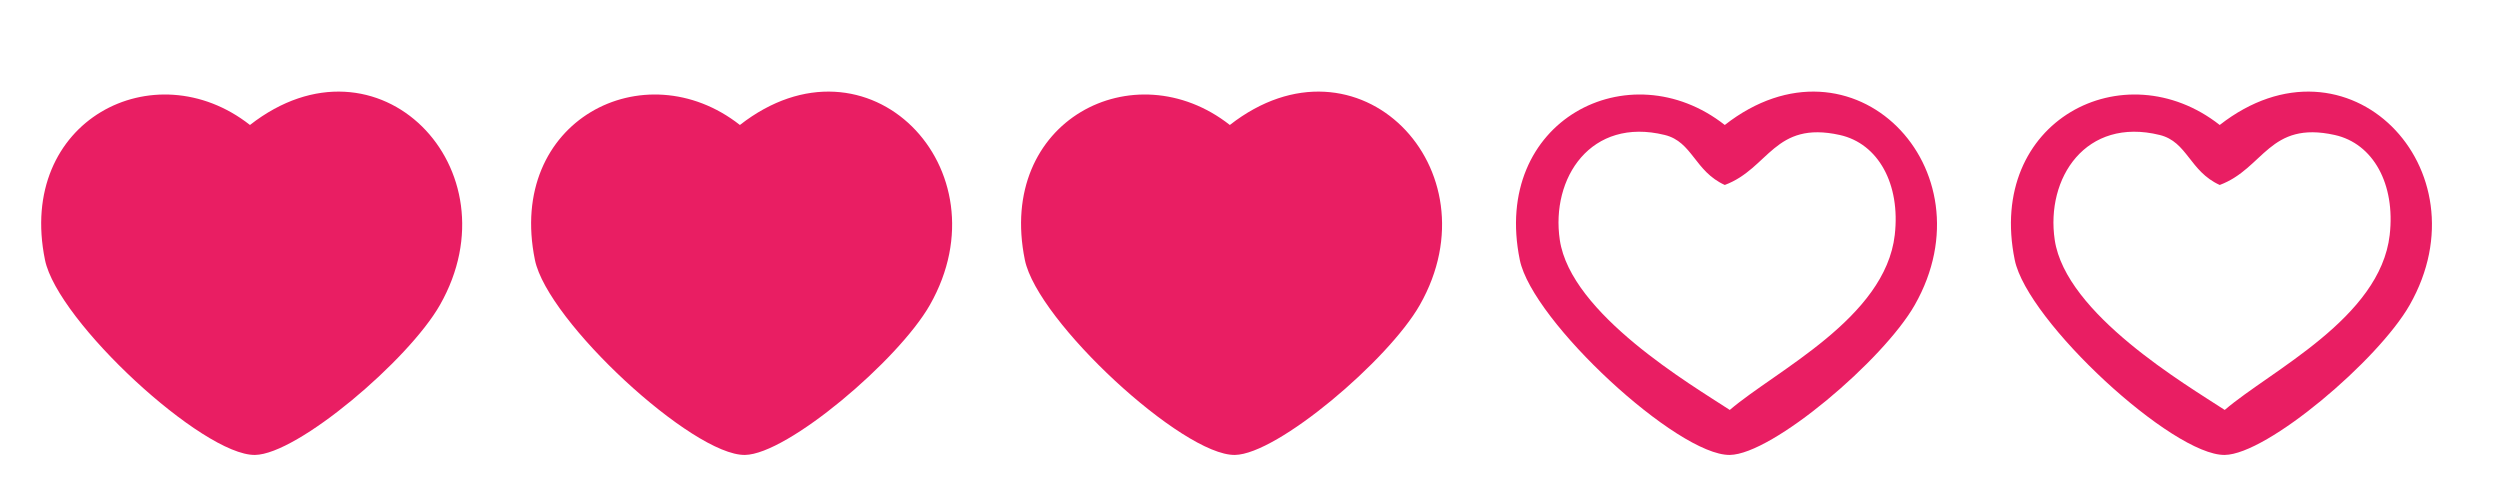
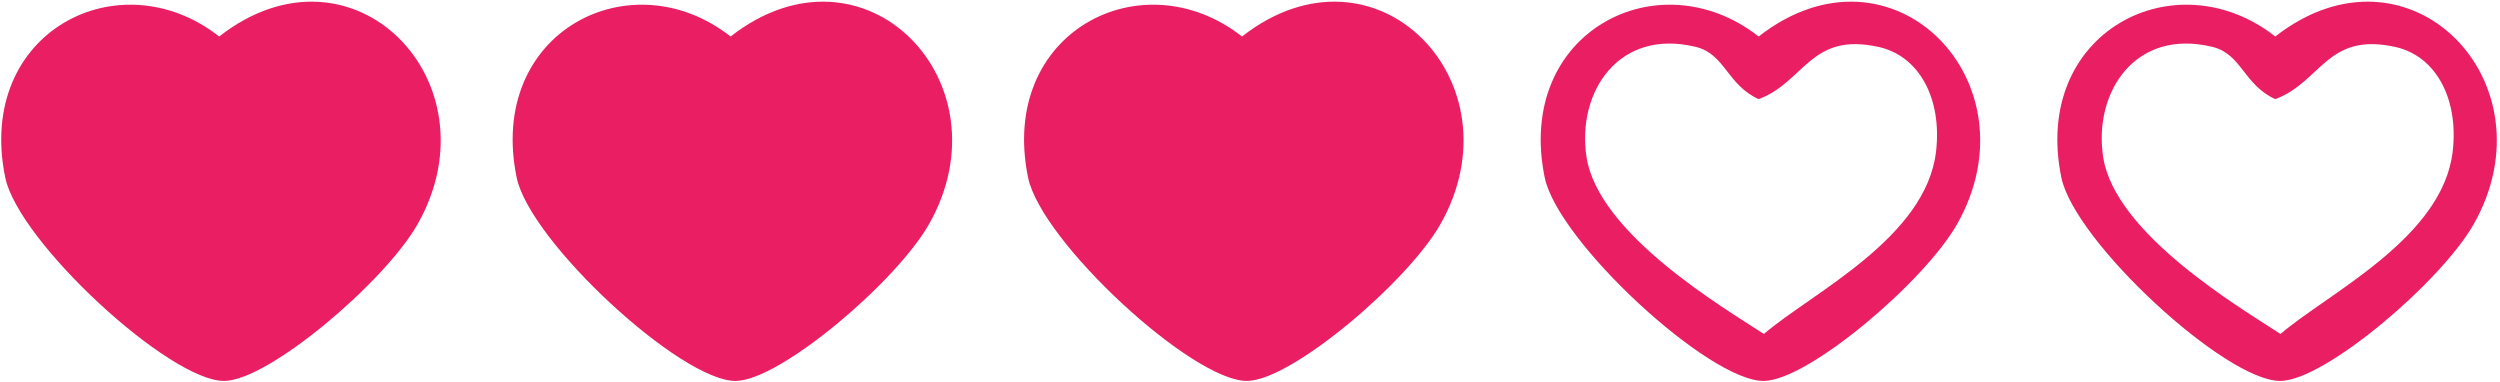
- <svg xmlns="http://www.w3.org/2000/svg" version="1.1" id="Layer_1" x="0px" y="0px" width="500px" height="100px" viewBox="0 0 500 100" enable-background="new 0 0 500 100" xml:space="preserve">
-   <g>
-     <g>
-       <path fill-rule="evenodd" clip-rule="evenodd" fill="#E91E63" d="M49.994,24.996c25.622-20.012,53.473,8.792,37.995,35.995    c-6.271,11.022-28.475,29.887-36.995,29.996C40.581,91.122,11.521,64.311,8.999,51.992C3.288,24.104,30.882,9.987,49.994,24.996z     M83.989,46.993c1.167-10.178-3.293-18.294-10.999-19.998c-13.125-2.902-14.137,6.696-22.997,9.999    c-6.026-2.73-6.455-8.635-11.999-9.999c-14.772-3.634-22.839,8.585-20.997,20.998c2.194,14.787,26.237,28.926,33.996,33.996    C60.175,74.118,82.083,63.619,83.989,46.993z" />
-       <path fill-rule="evenodd" clip-rule="evenodd" fill="#E91E63" d="M147.981,24.996c25.622-20.012,53.473,8.792,37.995,35.995    c-6.271,11.022-28.475,29.887-36.995,29.996c-10.413,0.135-39.473-26.677-41.995-38.995    C101.276,24.104,128.87,9.987,147.981,24.996z M181.977,46.993c1.167-10.178-3.293-18.294-10.999-19.998    c-13.125-2.902-14.137,6.696-22.997,9.999c-6.027-2.73-6.455-8.635-11.999-9.999c-14.772-3.634-22.839,8.585-20.997,20.998    c2.194,14.787,26.237,28.926,33.996,33.996C158.163,74.118,180.071,63.619,181.977,46.993z" />
-       <path fill-rule="evenodd" clip-rule="evenodd" fill="#E91E63" d="M245.969,24.996c25.622-20.012,53.472,8.792,37.996,35.995    c-6.271,11.022-28.476,29.887-36.996,29.996c-10.413,0.135-39.473-26.677-41.995-38.995    C199.264,24.104,226.857,9.987,245.969,24.996z M279.965,46.993c1.167-10.178-3.293-18.294-10.998-19.998    c-13.126-2.902-14.138,6.696-22.998,9.999c-6.027-2.73-6.455-8.635-11.999-9.999c-14.772-3.634-22.839,8.585-20.998,20.998    c2.194,14.787,26.238,28.926,33.996,33.996C256.15,74.118,278.059,63.619,279.965,46.993z" />
-       <path fill-rule="evenodd" clip-rule="evenodd" fill="#E91E63" d="M344.957,24.996c25.621-20.012,53.473,8.792,37.995,35.995    c-6.271,11.022-28.475,29.887-36.995,29.996c-10.413,0.135-39.473-26.677-41.995-38.995    C298.251,24.104,325.845,9.987,344.957,24.996z M378.952,46.993c1.168-10.178-3.293-18.294-10.998-19.998    c-13.125-2.902-14.138,6.696-22.997,9.999c-6.027-2.73-6.455-8.635-11.999-9.999c-14.771-3.634-22.839,8.585-20.997,20.998    c2.194,14.787,26.237,28.926,33.996,33.996C355.138,74.118,377.046,63.619,378.952,46.993z" />
-       <path fill-rule="evenodd" clip-rule="evenodd" fill="#E91E63" d="M443.944,24.996c25.622-20.012,53.473,8.792,37.995,35.995    c-6.271,11.022-28.475,29.887-36.995,29.996c-10.413,0.135-39.473-26.677-41.995-38.995    C397.239,24.104,424.832,9.987,443.944,24.996z M477.94,46.993c1.167-10.178-3.294-18.294-10.999-19.998    c-13.125-2.902-14.137,6.696-22.997,9.999c-6.026-2.73-6.454-8.635-11.998-9.999c-14.772-3.634-22.84,8.585-20.998,20.998    c2.194,14.787,26.237,28.926,33.996,33.996C454.126,74.118,476.034,63.619,477.94,46.993z" />
+ <svg xmlns="http://www.w3.org/2000/svg" width="479px" height="73px" viewBox="0 0 479 73" version="1.1">
+   <defs />
+   <g id="Page-1" stroke="none" stroke-width="1" fill="none" fill-rule="evenodd">
+     <g id="6ThreeRating" fill="#E91E63">
+       <g id="Group">
+         <path d="M41.994,6.996 C67.616,-13.016 95.467,15.788 79.989,42.991 C73.718,54.013 51.514,72.878 42.994,72.987 C32.581,73.122 3.521,46.311 0.999,33.992 C-4.712,6.104 22.882,-8.013 41.994,6.996 L41.994,6.996 Z M75.989,28.993 C77.156,18.815 72.696,10.699 64.99,8.995 C51.865,6.093 50.853,15.691 41.993,18.994 C35.967,16.264 35.538,10.359 29.994,8.995 C15.222,5.361 7.155,17.58 8.997,29.993 C11.191,44.78 35.234,58.919 42.993,63.989 C52.175,56.118 74.083,45.619 75.989,28.993 L75.989,28.993 Z" id="Shape" />
+         <path d="M139.981,6.996 C165.603,-13.016 193.454,15.788 177.976,42.991 C171.705,54.013 149.501,72.878 140.981,72.987 C130.568,73.122 101.508,46.31 98.986,33.992 C93.276,6.104 120.87,-8.013 139.981,6.996 L139.981,6.996 Z M173.977,28.993 C175.144,18.815 170.684,10.699 162.978,8.995 C149.853,6.093 148.841,15.691 139.981,18.994 C133.954,16.264 133.526,10.359 127.982,8.995 C113.21,5.361 105.143,17.58 106.985,29.993 C109.179,44.78 133.222,58.919 140.981,63.989 C150.163,56.118 172.071,45.619 173.977,28.993 L173.977,28.993 Z" id="Shape" />
+         <path d="M237.969,6.996 C263.591,-13.016 291.441,15.788 275.965,42.991 C269.694,54.013 247.489,72.878 238.969,72.987 C228.556,73.122 199.496,46.31 196.974,33.992 C191.264,6.104 218.857,-8.013 237.969,6.996 L237.969,6.996 Z M271.965,28.993 C273.132,18.815 268.672,10.699 260.967,8.995 C247.841,6.093 246.829,15.691 237.969,18.994 C231.942,16.264 231.514,10.359 225.97,8.995 C211.198,5.361 203.131,17.58 204.972,29.993 C207.166,44.78 231.21,58.919 238.968,63.989 C248.15,56.118 270.059,45.619 271.965,28.993 L271.965,28.993 Z" id="Shape" />
+         <path d="M336.957,6.996 C362.578,-13.016 390.43,15.788 374.952,42.991 C368.681,54.013 346.477,72.878 337.957,72.987 C327.544,73.122 298.484,46.31 295.962,33.992 C290.251,6.104 317.845,-8.013 336.957,6.996 L336.957,6.996 Z M370.952,28.993 C372.12,18.815 367.659,10.699 359.954,8.995 C346.829,6.093 345.816,15.691 336.957,18.994 C330.93,16.264 330.502,10.359 324.958,8.995 C310.187,5.361 302.119,17.58 303.961,29.993 C306.155,44.78 330.198,58.919 337.957,63.989 C347.138,56.118 369.046,45.619 370.952,28.993 L370.952,28.993 Z" id="Shape" />
+         <path d="M435.944,6.996 C461.566,-13.016 489.417,15.788 473.939,42.991 C467.668,54.013 445.464,72.878 436.944,72.987 C426.531,73.122 397.471,46.31 394.949,33.992 C389.239,6.104 416.832,-8.013 435.944,6.996 L435.944,6.996 Z M469.94,28.993 C471.107,18.815 466.646,10.699 458.941,8.995 C445.816,6.093 444.804,15.691 435.944,18.994 C429.918,16.264 429.49,10.359 423.946,8.995 C409.174,5.361 401.106,17.58 402.948,29.993 C405.142,44.78 429.185,58.919 436.944,63.989 C446.126,56.118 468.034,45.619 469.94,28.993 L469.94,28.993 Z" id="Shape" />
+       </g>
+       <path d="M43.086,14.811 L43.086,67.811 L6.836,39.144 L6.836,14.811 L17.821,6.811 C17.821,6.811 34.298,5.144 34.664,6.811 C35.031,8.478 43.086,13.478 43.086,13.478" id="Shape" />
+       <path d="M141.836,14.811 L141.836,67.811 L105.586,39.144 L105.586,14.811 L116.571,6.811 C116.571,6.811 133.048,5.144 133.414,6.811 C133.781,8.478 141.836,13.478 141.836,13.478" id="Shape" />
+       <path d="M240.086,14.811 L240.086,67.811 L203.836,39.144 L203.836,14.811 L214.821,6.811 C214.821,6.811 231.298,5.144 231.664,6.811 C232.031,8.478 240.086,13.478 240.086,13.478" id="Shape" />
+       <path d="M40.086,14.811 L40.086,67.811 L76.336,39.144 L76.336,14.811 L65.351,6.811 C65.351,6.811 48.874,5.144 48.508,6.811 C48.141,8.478 40.086,13.478 40.086,13.478" id="Shape" />
+       <path d="M140.336,14.811 L140.336,67.811 L176.586,39.144 L176.586,14.811 L165.601,6.811 C165.601,6.811 149.124,5.144 148.758,6.811 C148.391,8.478 140.336,13.478 140.336,13.478" id="Shape" />
+       <path d="M237.836,14.811 L237.836,67.811 L274.086,39.144 L274.086,14.811 L263.102,6.811 C263.102,6.811 246.624,5.144 246.258,6.811 C245.891,8.478 237.836,13.478 237.836,13.478" id="Shape" />
    </g>
  </g>
-   <path fill="#E91E63" d="M51.086,32.811v53l-36.25-28.667V32.811l10.985-8c0,0,16.477-1.667,16.843,0  c0.367,1.667,8.422,6.667,8.422,6.667" />
-   <path fill="#E91E63" d="M149.836,32.811v53l-36.25-28.667V32.811l10.985-8c0,0,16.477-1.667,16.843,0  c0.367,1.667,8.422,6.667,8.422,6.667" />
-   <path fill="#E91E63" d="M248.086,32.811v53l-36.25-28.667V32.811l10.985-8c0,0,16.477-1.667,16.843,0  c0.367,1.667,8.422,6.667,8.422,6.667" />
-   <path fill="#E91E63" d="M48.086,32.811v53l36.25-28.667V32.811l-10.985-8c0,0-16.477-1.667-16.843,0  c-0.367,1.667-8.422,6.667-8.422,6.667" />
-   <path fill="#E91E63" d="M148.336,32.811v53l36.25-28.667V32.811l-10.985-8c0,0-16.477-1.667-16.843,0  c-0.367,1.667-8.422,6.667-8.422,6.667" />
-   <path fill="#E91E63" d="M245.836,32.811v53l36.25-28.667V32.811l-10.984-8c0,0-16.478-1.667-16.844,0  c-0.367,1.667-8.422,6.667-8.422,6.667" />
</svg>
